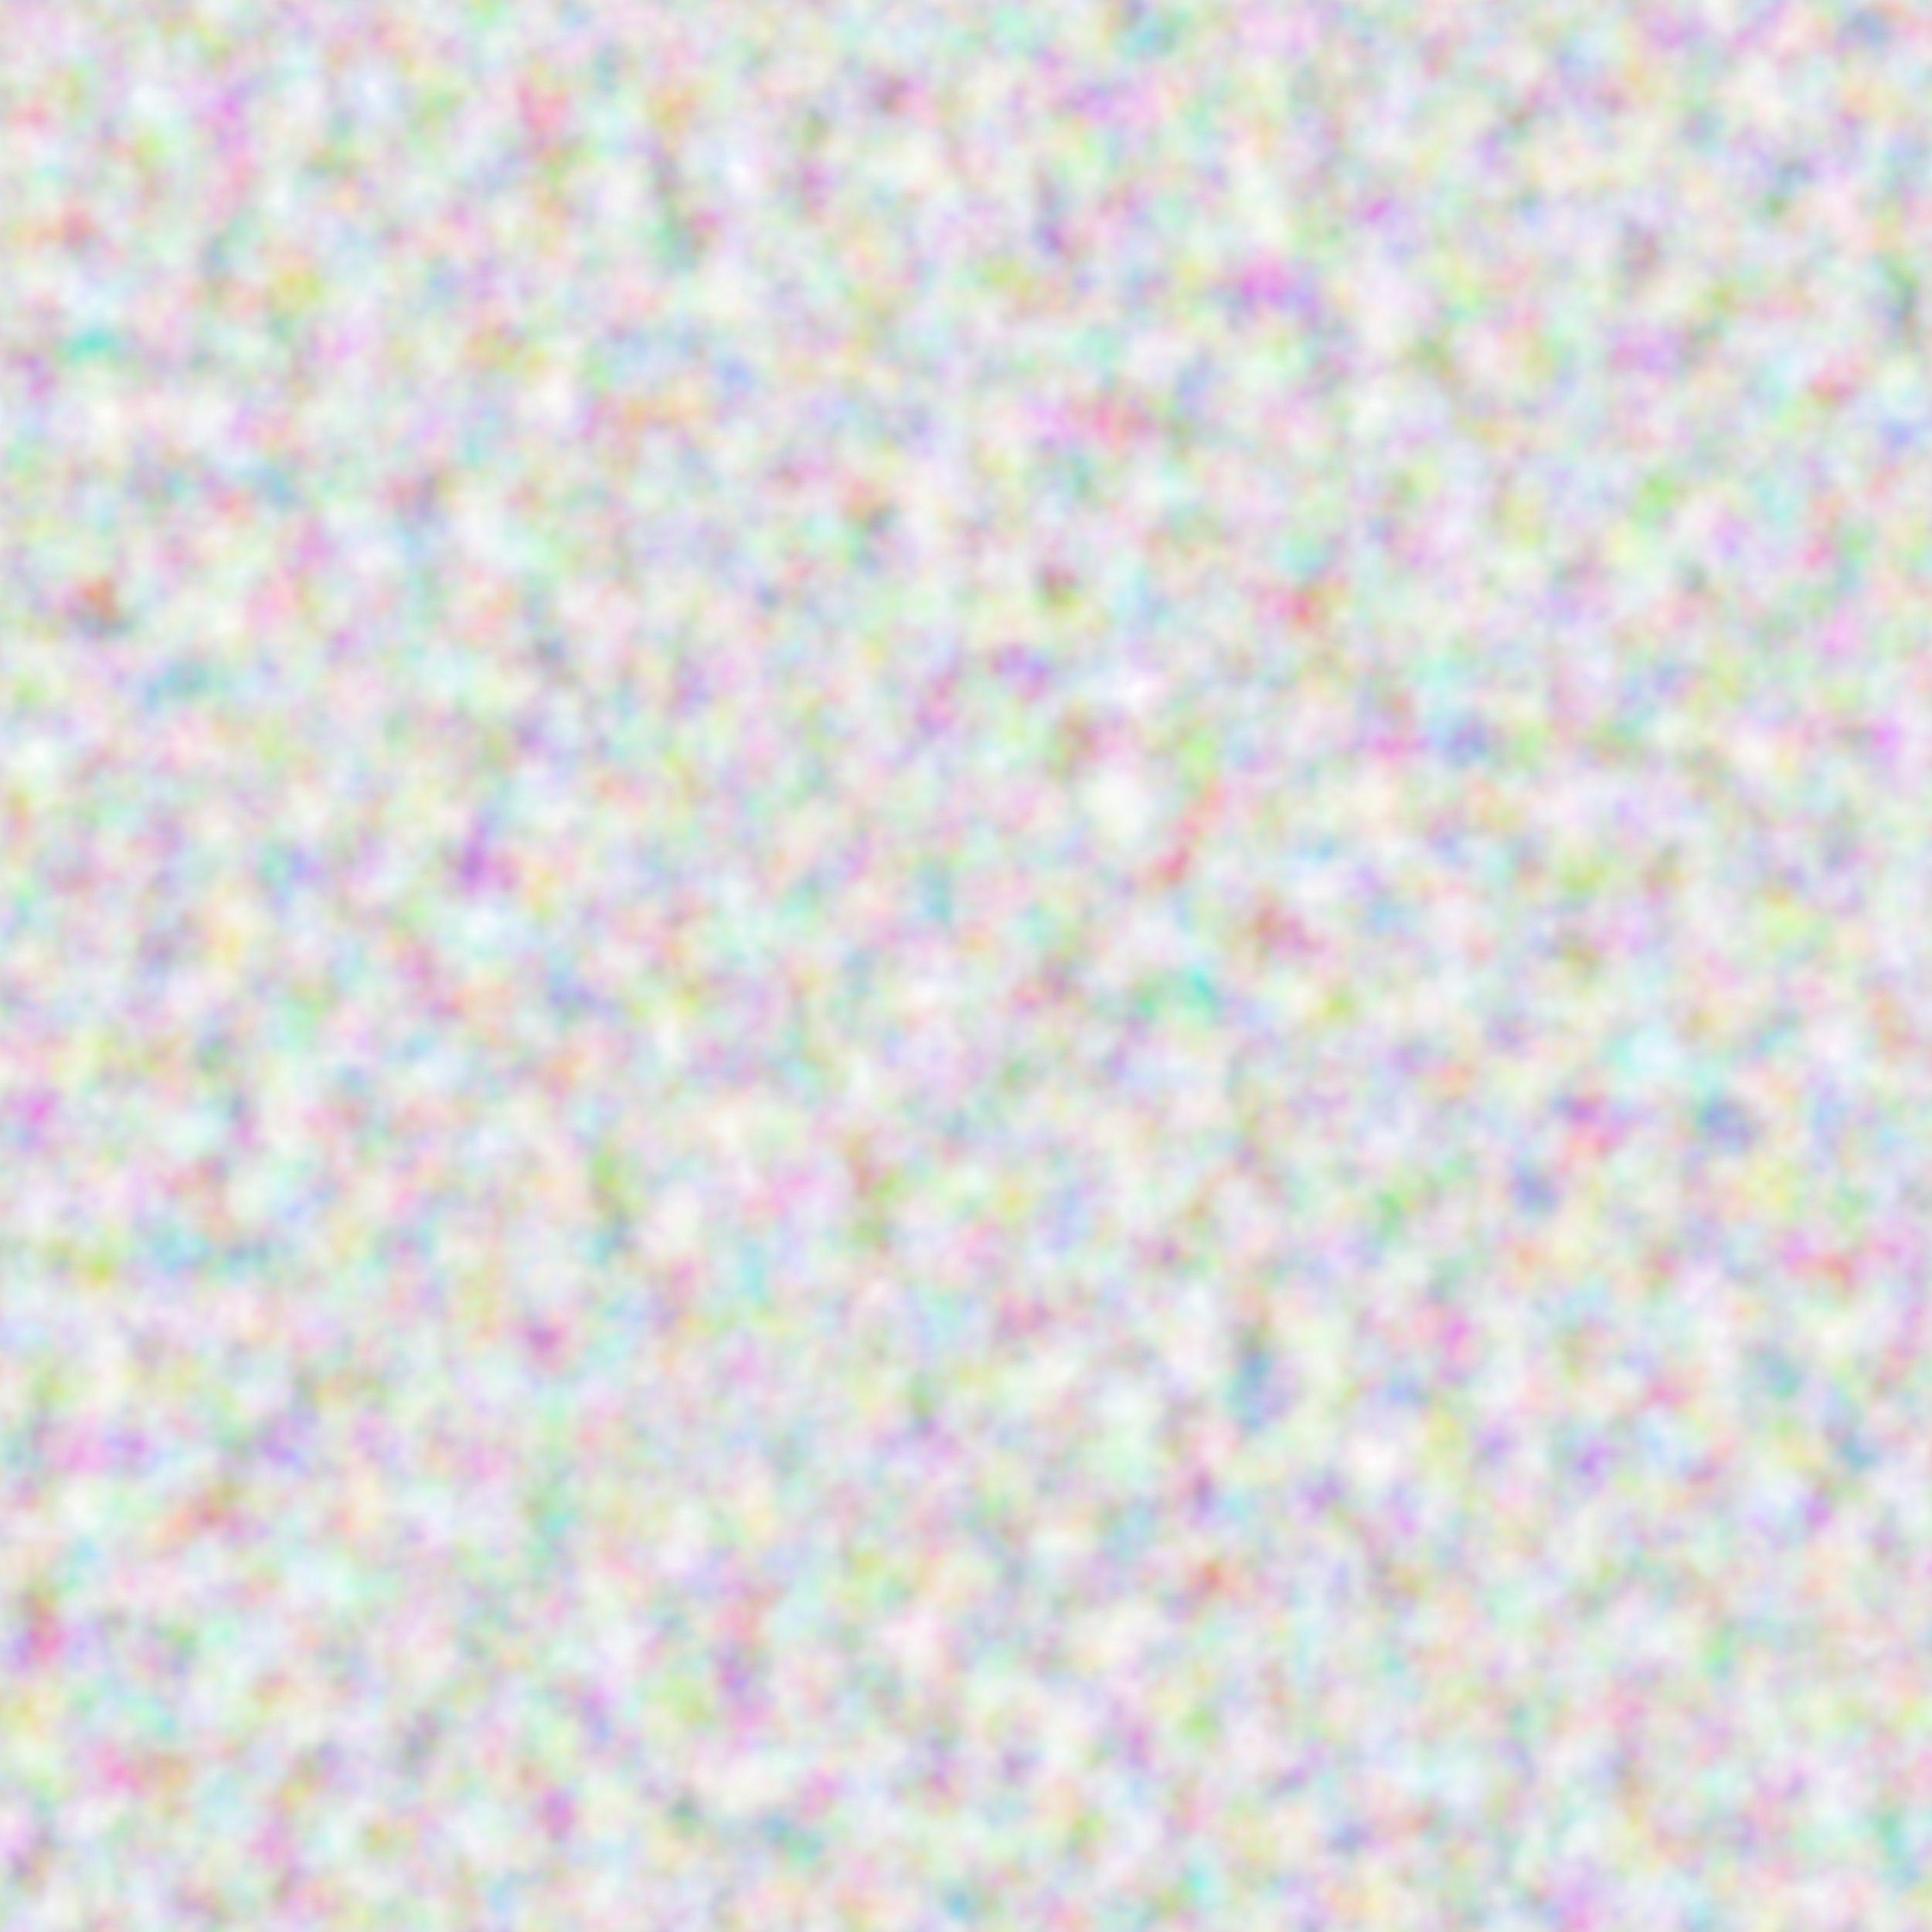
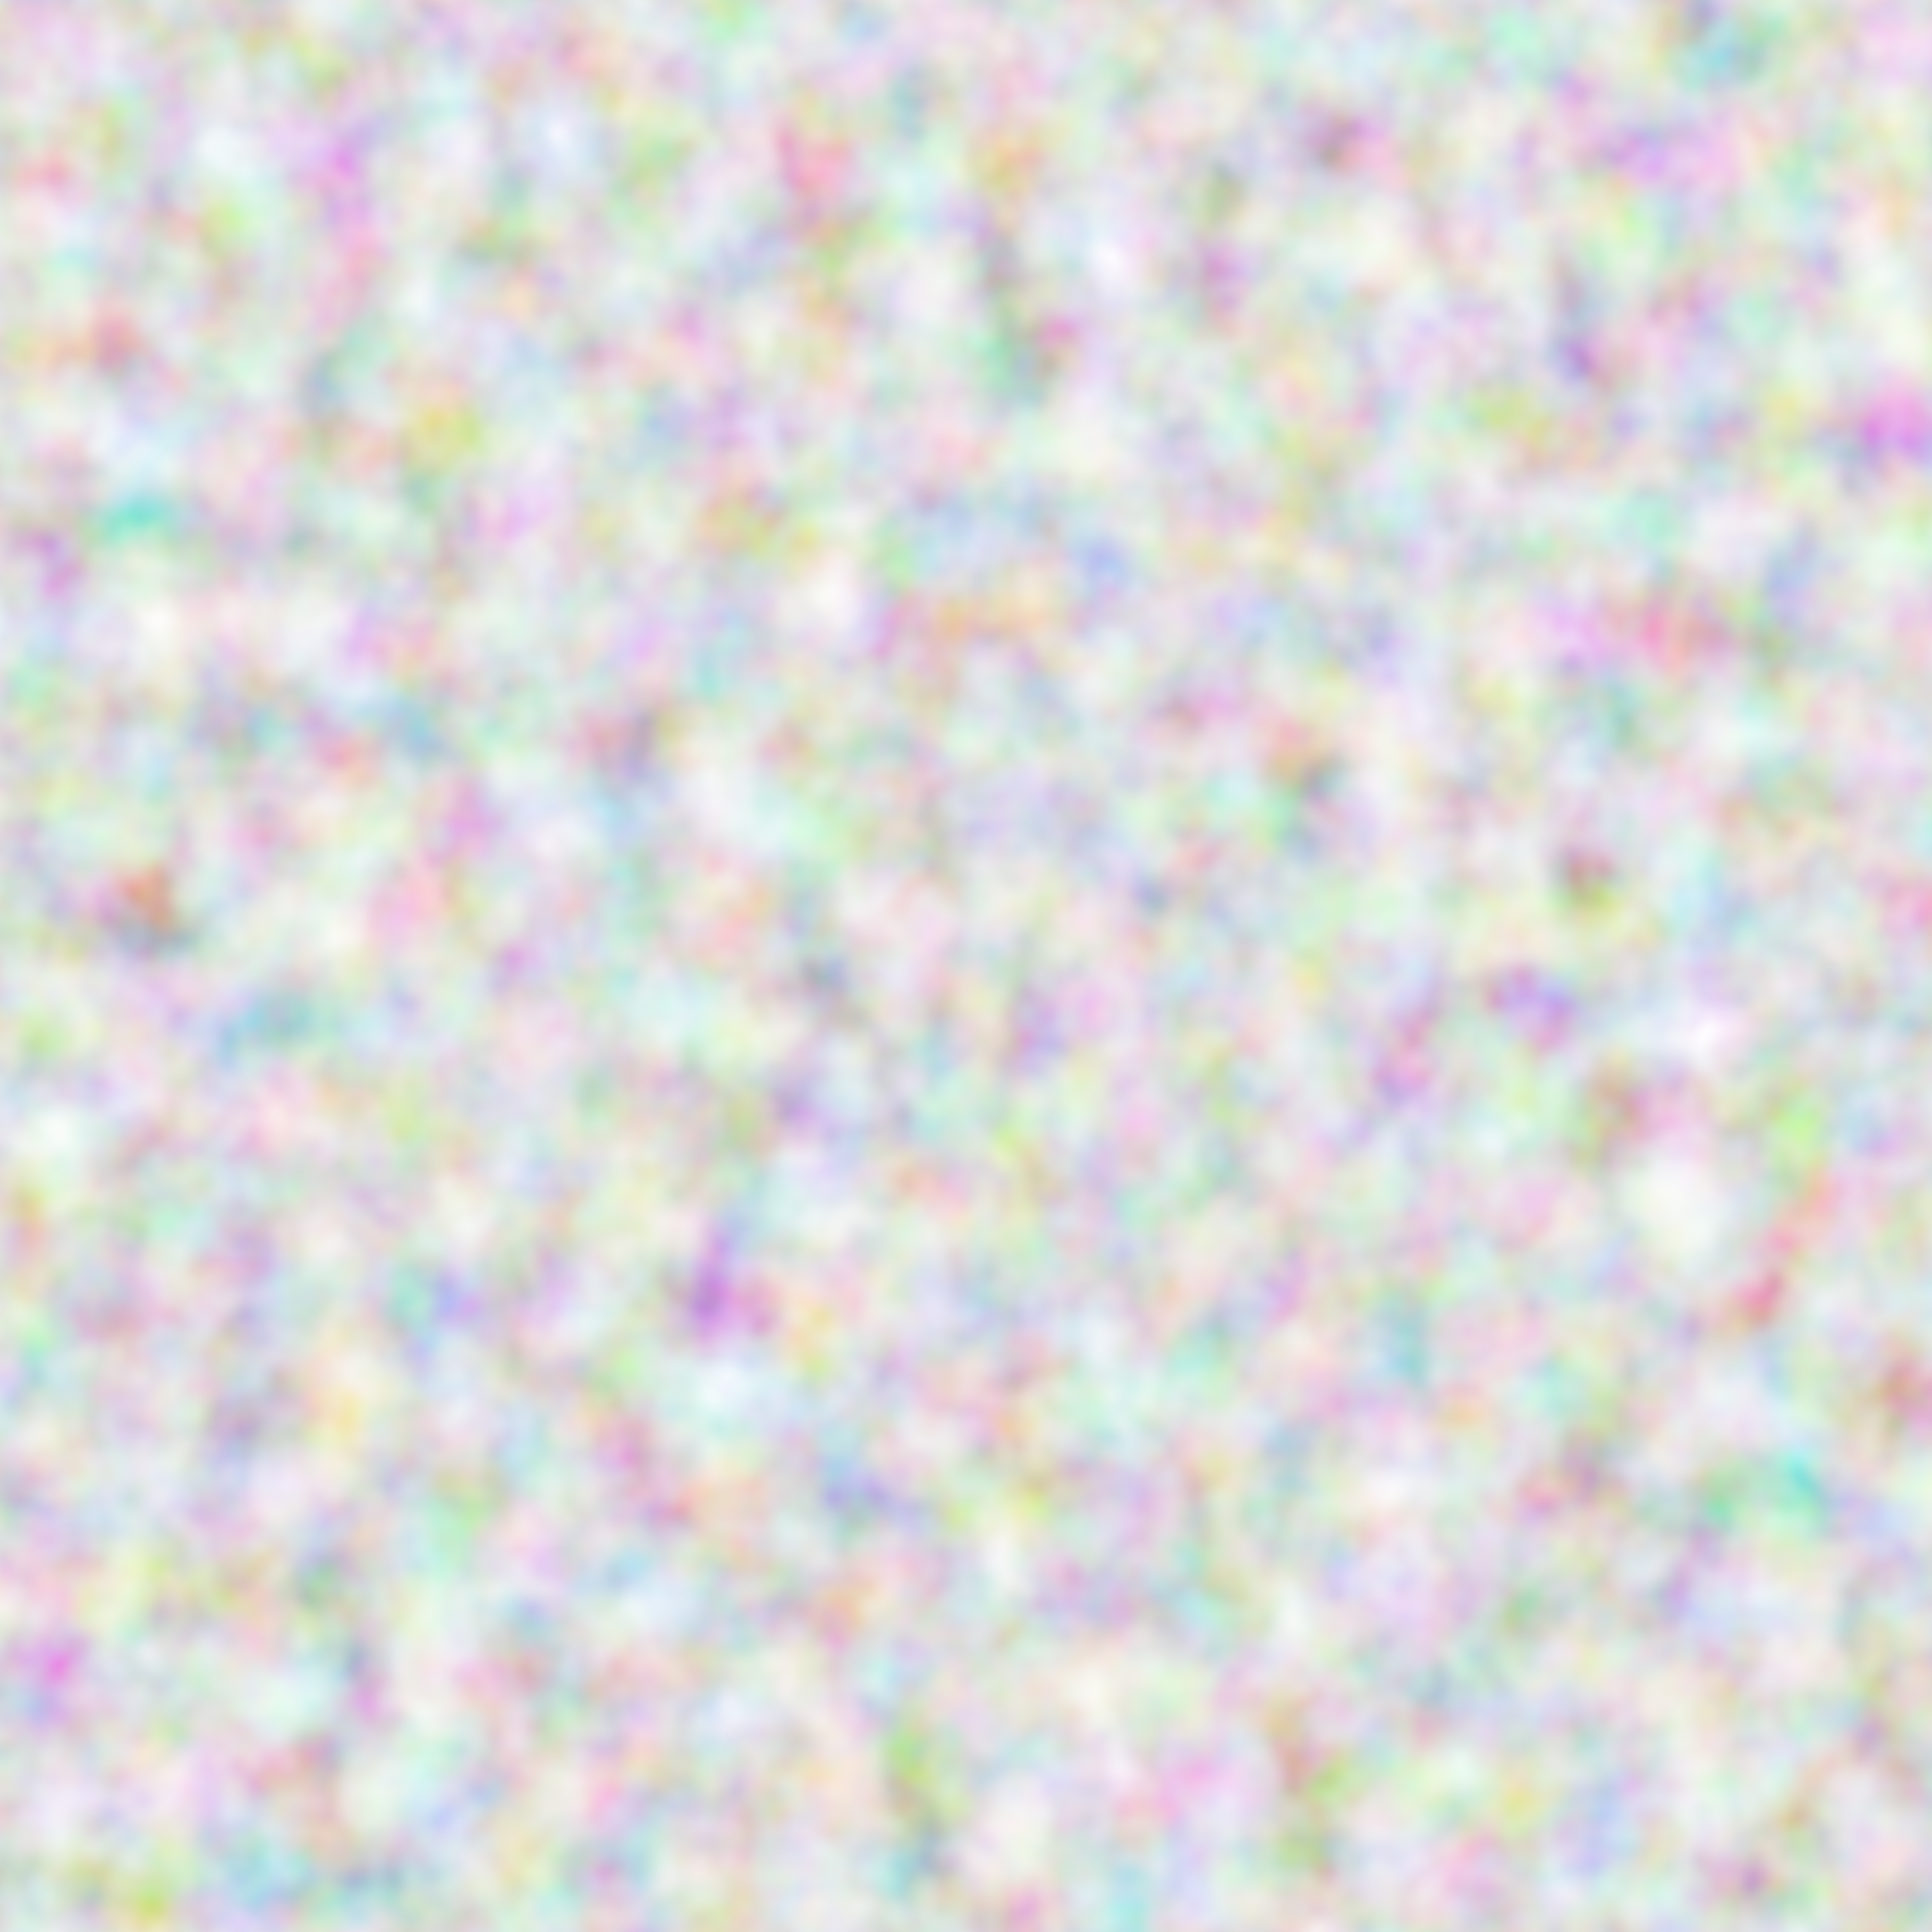
<svg xmlns="http://www.w3.org/2000/svg" viewBox="0 0 20 20">
  <filter id="noiseFilter">
    <feTurbulence type="fractalNoise" baseFrequency="1.5" numOctaves="3" stitchTiles="stitch" />
  </filter>
-   <rect width="100%" height="100%" filter="url(#noiseFilter)" />
+   <filter id="grainFilter">
+     <feTurbulence type="fractalNoise" baseFrequency="1" numOctaves="3" stitchTiles="stitch" />
+   </filter>
+   <rect width="100%" height="100%" filter="url(#grainFilter)" />
</svg>
